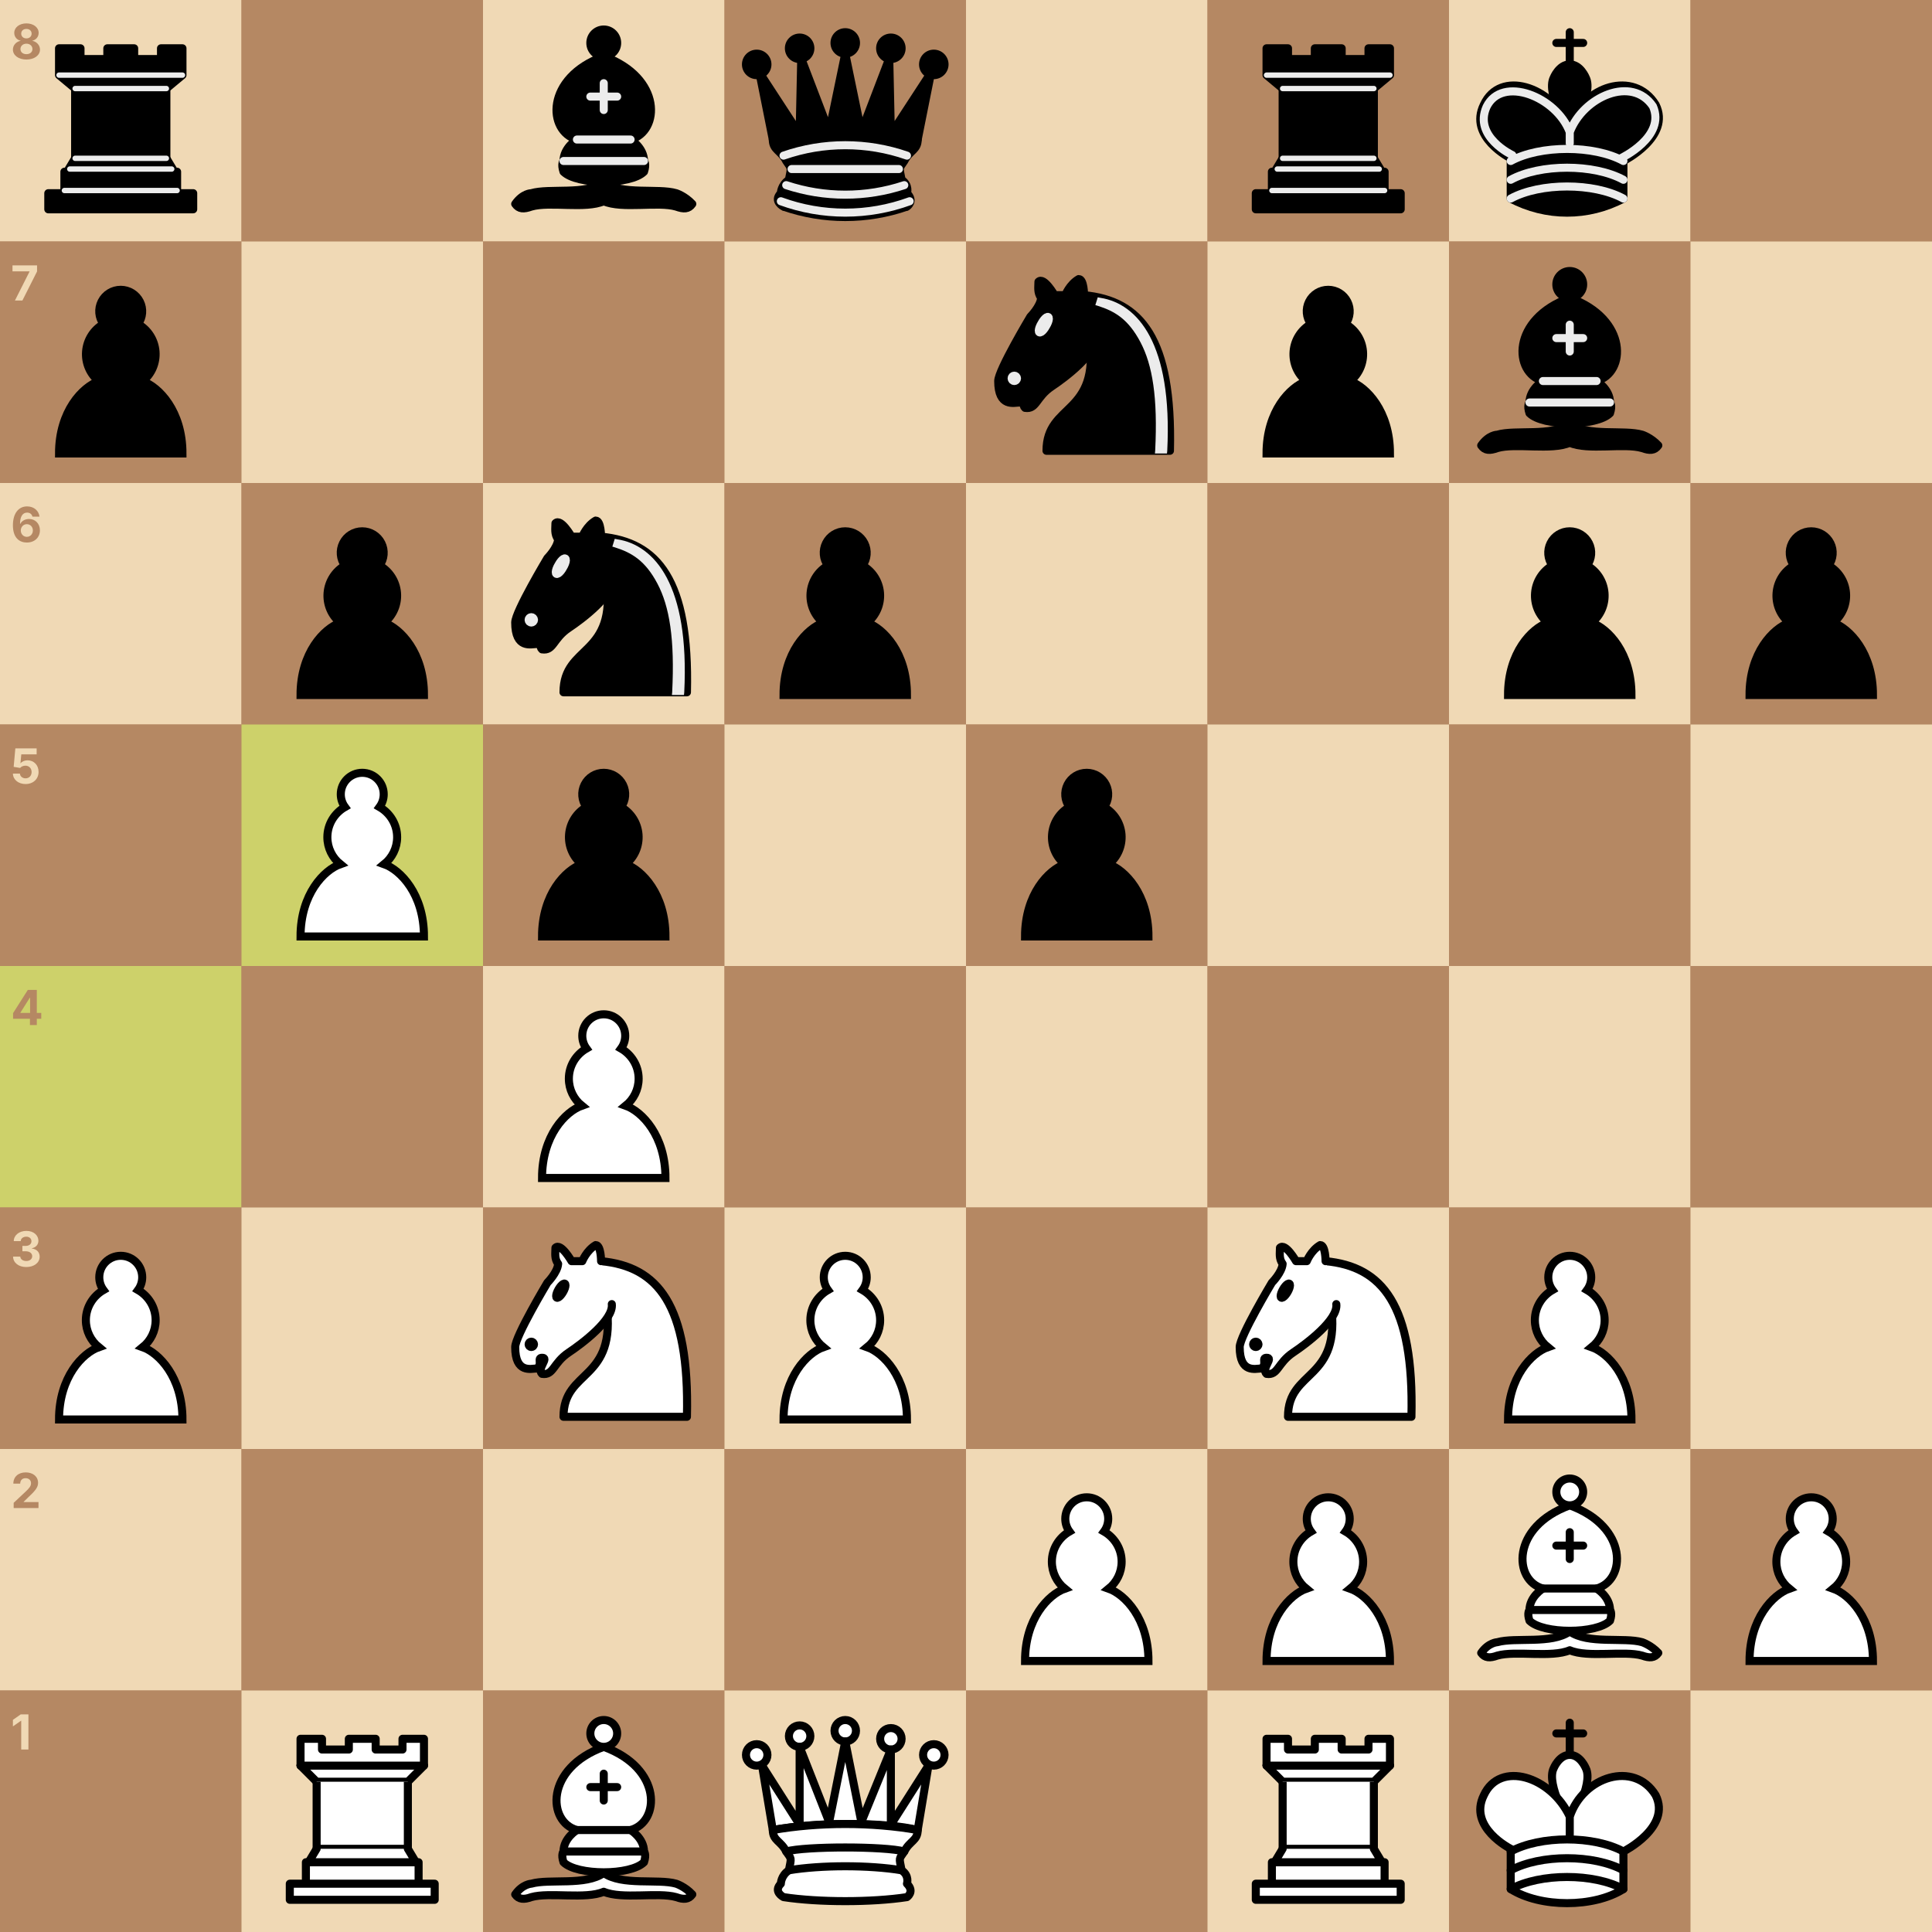
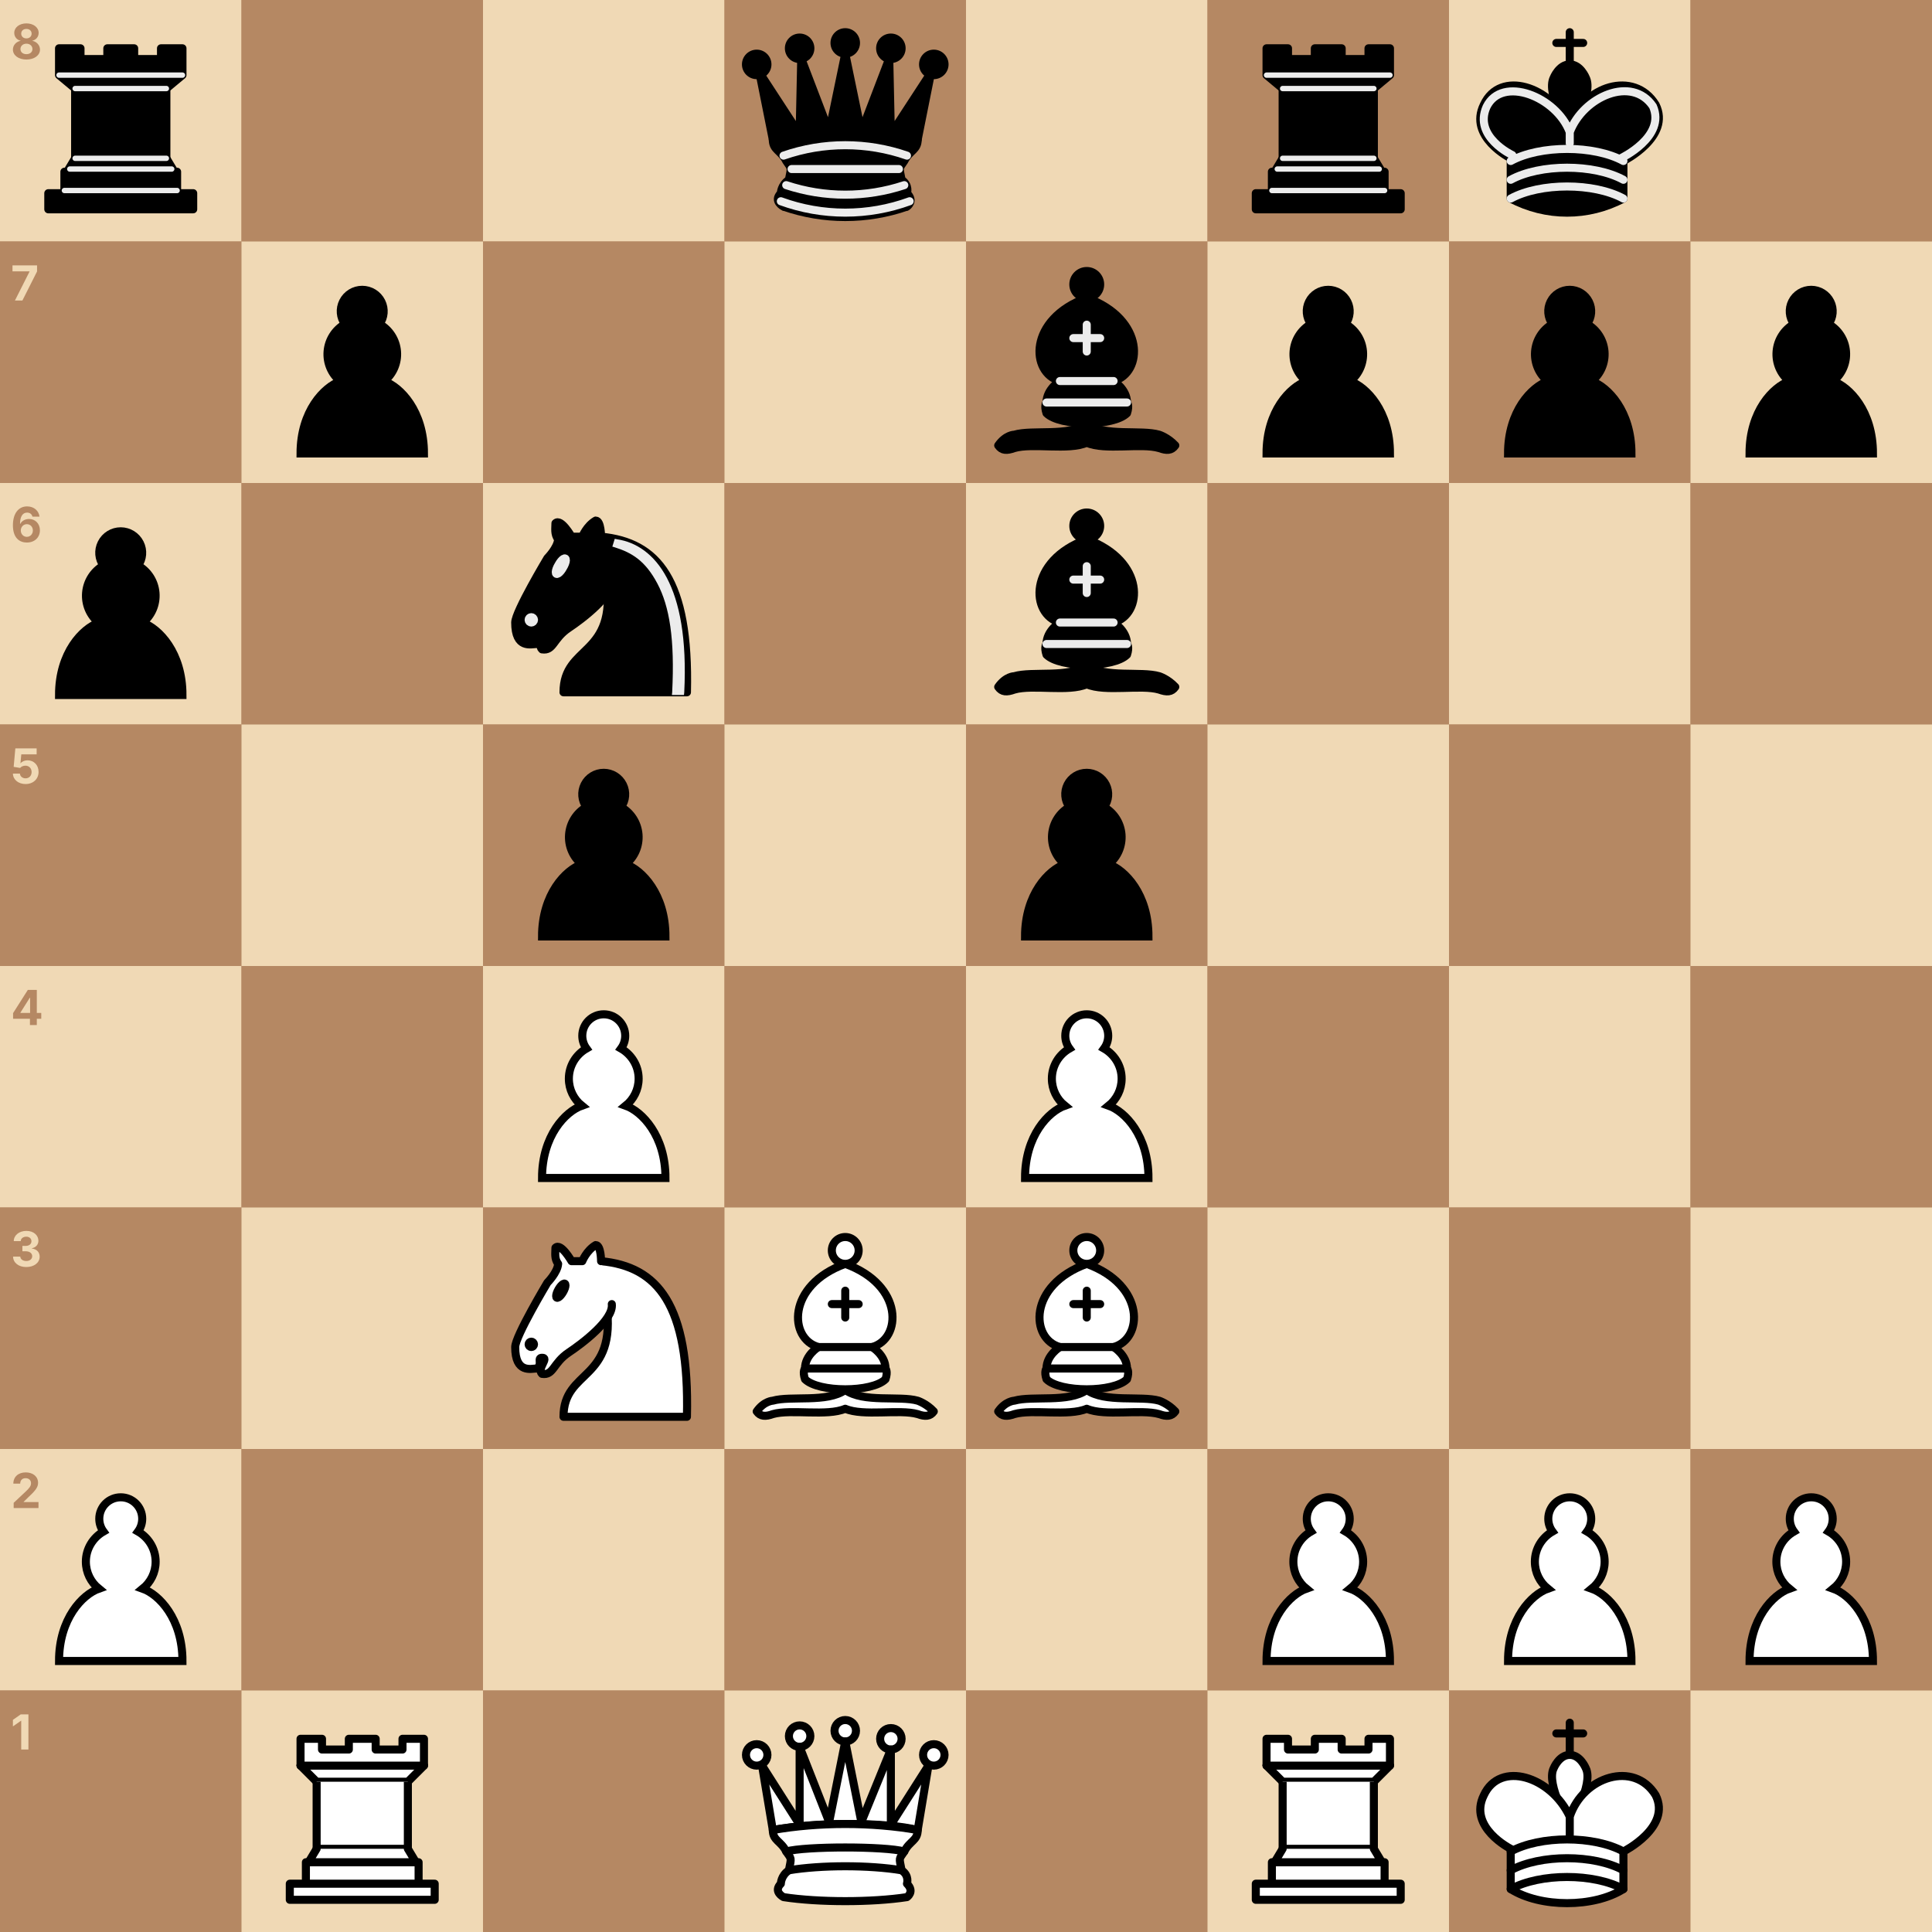
<svg xmlns="http://www.w3.org/2000/svg" viewBox="0 0 360 360" width="360" height="360">
  <rect width="360" height="360" rx="3" fill="#b58863" />
  <rect x="0" y="0" width="45" height="45" fill="#f0d9b5" />
  <rect x="45" y="0" width="45" height="45" fill="#b58863" />
  <rect x="90" y="0" width="45" height="45" fill="#f0d9b5" />
  <rect x="135" y="0" width="45" height="45" fill="#b58863" />
  <rect x="180" y="0" width="45" height="45" fill="#f0d9b5" />
  <rect x="225" y="0" width="45" height="45" fill="#b58863" />
  <rect x="270" y="0" width="45" height="45" fill="#f0d9b5" />
  <rect x="315" y="0" width="45" height="45" fill="#b58863" />
  <rect x="0" y="45" width="45" height="45" fill="#b58863" />
  <rect x="45" y="45" width="45" height="45" fill="#f0d9b5" />
  <rect x="90" y="45" width="45" height="45" fill="#b58863" />
  <rect x="135" y="45" width="45" height="45" fill="#f0d9b5" />
  <rect x="180" y="45" width="45" height="45" fill="#b58863" />
  <rect x="225" y="45" width="45" height="45" fill="#f0d9b5" />
  <rect x="270" y="45" width="45" height="45" fill="#b58863" />
  <rect x="315" y="45" width="45" height="45" fill="#f0d9b5" />
  <rect x="0" y="90" width="45" height="45" fill="#f0d9b5" />
  <rect x="45" y="90" width="45" height="45" fill="#b58863" />
  <rect x="90" y="90" width="45" height="45" fill="#f0d9b5" />
  <rect x="135" y="90" width="45" height="45" fill="#b58863" />
  <rect x="180" y="90" width="45" height="45" fill="#f0d9b5" />
  <rect x="225" y="90" width="45" height="45" fill="#b58863" />
  <rect x="270" y="90" width="45" height="45" fill="#f0d9b5" />
  <rect x="315" y="90" width="45" height="45" fill="#b58863" />
  <rect x="0" y="135" width="45" height="45" fill="#b58863" />
-   <rect x="45" y="135" width="45" height="45" fill="#cdd16a" />
+   <rect x="45" y="135" width="45" height="45" fill="#f0d9b5" />
  <rect x="90" y="135" width="45" height="45" fill="#b58863" />
  <rect x="135" y="135" width="45" height="45" fill="#f0d9b5" />
  <rect x="180" y="135" width="45" height="45" fill="#b58863" />
  <rect x="225" y="135" width="45" height="45" fill="#f0d9b5" />
  <rect x="270" y="135" width="45" height="45" fill="#b58863" />
  <rect x="315" y="135" width="45" height="45" fill="#f0d9b5" />
-   <rect x="0" y="180" width="45" height="45" fill="#cdd16a" />
+   <rect x="0" y="180" width="45" height="45" fill="#f0d9b5" />
  <rect x="45" y="180" width="45" height="45" fill="#b58863" />
  <rect x="90" y="180" width="45" height="45" fill="#f0d9b5" />
  <rect x="135" y="180" width="45" height="45" fill="#b58863" />
  <rect x="180" y="180" width="45" height="45" fill="#f0d9b5" />
  <rect x="225" y="180" width="45" height="45" fill="#b58863" />
  <rect x="270" y="180" width="45" height="45" fill="#f0d9b5" />
  <rect x="315" y="180" width="45" height="45" fill="#b58863" />
  <rect x="0" y="225" width="45" height="45" fill="#b58863" />
  <rect x="45" y="225" width="45" height="45" fill="#f0d9b5" />
  <rect x="90" y="225" width="45" height="45" fill="#b58863" />
  <rect x="135" y="225" width="45" height="45" fill="#f0d9b5" />
  <rect x="180" y="225" width="45" height="45" fill="#b58863" />
  <rect x="225" y="225" width="45" height="45" fill="#f0d9b5" />
  <rect x="270" y="225" width="45" height="45" fill="#b58863" />
  <rect x="315" y="225" width="45" height="45" fill="#f0d9b5" />
  <rect x="0" y="270" width="45" height="45" fill="#f0d9b5" />
  <rect x="45" y="270" width="45" height="45" fill="#b58863" />
  <rect x="90" y="270" width="45" height="45" fill="#f0d9b5" />
  <rect x="135" y="270" width="45" height="45" fill="#b58863" />
  <rect x="180" y="270" width="45" height="45" fill="#f0d9b5" />
  <rect x="225" y="270" width="45" height="45" fill="#b58863" />
  <rect x="270" y="270" width="45" height="45" fill="#f0d9b5" />
  <rect x="315" y="270" width="45" height="45" fill="#b58863" />
  <rect x="0" y="315" width="45" height="45" fill="#b58863" />
  <rect x="45" y="315" width="45" height="45" fill="#f0d9b5" />
  <rect x="90" y="315" width="45" height="45" fill="#b58863" />
  <rect x="135" y="315" width="45" height="45" fill="#f0d9b5" />
  <rect x="180" y="315" width="45" height="45" fill="#b58863" />
  <rect x="225" y="315" width="45" height="45" fill="#f0d9b5" />
  <rect x="270" y="315" width="45" height="45" fill="#b58863" />
  <rect x="315" y="315" width="45" height="45" fill="#f0d9b5" />
  <text x="2" y="11" font-size="9" font-weight="700" font-family="-apple-system,system-ui,sans-serif" fill="#b58863">8</text>
  <text x="43" y="358" font-size="9" font-weight="700" font-family="-apple-system,system-ui,sans-serif" text-anchor="end" fill="#b58863">a</text>
  <text x="2" y="56" font-size="9" font-weight="700" font-family="-apple-system,system-ui,sans-serif" fill="#f0d9b5">7</text>
  <text x="88" y="358" font-size="9" font-weight="700" font-family="-apple-system,system-ui,sans-serif" text-anchor="end" fill="#f0d9b5">b</text>
  <text x="2" y="101" font-size="9" font-weight="700" font-family="-apple-system,system-ui,sans-serif" fill="#b58863">6</text>
  <text x="133" y="358" font-size="9" font-weight="700" font-family="-apple-system,system-ui,sans-serif" text-anchor="end" fill="#b58863">c</text>
  <text x="2" y="146" font-size="9" font-weight="700" font-family="-apple-system,system-ui,sans-serif" fill="#f0d9b5">5</text>
  <text x="178" y="358" font-size="9" font-weight="700" font-family="-apple-system,system-ui,sans-serif" text-anchor="end" fill="#f0d9b5">d</text>
  <text x="2" y="191" font-size="9" font-weight="700" font-family="-apple-system,system-ui,sans-serif" fill="#b58863">4</text>
  <text x="223" y="358" font-size="9" font-weight="700" font-family="-apple-system,system-ui,sans-serif" text-anchor="end" fill="#b58863">e</text>
  <text x="2" y="236" font-size="9" font-weight="700" font-family="-apple-system,system-ui,sans-serif" fill="#f0d9b5">3</text>
  <text x="268" y="358" font-size="9" font-weight="700" font-family="-apple-system,system-ui,sans-serif" text-anchor="end" fill="#f0d9b5">f</text>
  <text x="2" y="281" font-size="9" font-weight="700" font-family="-apple-system,system-ui,sans-serif" fill="#b58863">2</text>
  <text x="313" y="358" font-size="9" font-weight="700" font-family="-apple-system,system-ui,sans-serif" text-anchor="end" fill="#b58863">g</text>
  <text x="2" y="326" font-size="9" font-weight="700" font-family="-apple-system,system-ui,sans-serif" fill="#f0d9b5">1</text>
  <text x="358" y="358" font-size="9" font-weight="700" font-family="-apple-system,system-ui,sans-serif" text-anchor="end" fill="#f0d9b5">h</text>
  <g transform="translate(0,0)">
    <g fill-rule="evenodd" stroke="#000" stroke-linecap="round" stroke-linejoin="round" stroke-width="1.5">
      <path stroke-linecap="butt" d="M9 39h27v-3H9zm3.5-7 1.5-2.5h17l1.5 2.5zm-.5 4v-4h21v4z" />
      <path stroke-linecap="butt" stroke-linejoin="miter" d="M14 29.5v-13h17v13z" />
      <path stroke-linecap="butt" d="M14 16.5 11 14h23l-3 2.5zM11 14V9h4v2h5V9h5v2h5V9h4v5z" />
      <path fill="none" stroke="#ececec" stroke-linejoin="miter" stroke-width="1" d="M12 35.5h21m-20-4h19m-18-2h17m-17-13h17M11 14h23" />
    </g>
  </g>
-   <g transform="translate(90,0)">
-     <g fill="none" fill-rule="evenodd" stroke="#000" stroke-linecap="round" stroke-linejoin="round" stroke-width="1.5">
-       <g fill="#000" stroke-linecap="butt">
-         <path d="M9 36c3.4-1 10.1.4 13.5-2 3.4 2.4 10.1 1 13.5 2 0 0 1.6.5 3 2-.7 1-1.6 1-3 .5-3.4-1-10.1.5-13.5-1-3.4 1.5-10.1 0-13.5 1-1.4.5-2.3.5-3-.5 1.4-2 3-2 3-2z" />
-         <path d="M15 32c2.5 2.5 12.5 2.5 15 0 .5-1.5 0-2 0-2 0-2.5-2.5-4-2.5-4 5.5-1.5 6-11.5-5-15.5-11 4-10.5 14-5 15.5 0 0-2.5 1.5-2.5 4 0 0-.5.5 0 2z" />
-         <path d="M25 8a2.5 2.5 0 1 1-5 0 2.5 2.5 0 1 1 5 0z" />
-       </g>
-       <path stroke="#ececec" stroke-linejoin="miter" d="M17.5 26h10M15 30h15m-7.5-14.5v5M20 18h5" />
-     </g>
-   </g>
  <g transform="translate(135,0)">
    <g fill-rule="evenodd" stroke="#000" stroke-linecap="round" stroke-linejoin="round" stroke-width="1.5">
      <g stroke="none">
        <circle cx="6" cy="12" r="2.75" />
        <circle cx="14" cy="9" r="2.75" />
        <circle cx="22.5" cy="8" r="2.75" />
        <circle cx="31" cy="9" r="2.75" />
        <circle cx="39" cy="12" r="2.75" />
      </g>
      <path stroke-linecap="butt" d="M9 26c8.5-1.5 21-1.5 27 0l2.5-12.5L31 25l-.3-14.1-5.2 13.6-3-14.5-3 14.5-5.2-13.6L14 25 6.5 13.5z" />
      <path stroke-linecap="butt" d="M9 26c0 2 1.5 2 2.5 4 1 1.5 1 1 .5 3.5-1.5 1-1.5 2.5-1.5 2.5-1.5 1.5.5 2.5.5 2.5 6.5 1 16.5 1 23 0 0 0 1.5-1 0-2.5 0 0 .5-1.5-1-2.5-.5-2.5-.5-2 .5-3.5 1-2 2.5-2 2.5-4-8.5-1.5-18.5-1.5-27 0z" />
      <path fill="none" stroke-linecap="butt" d="M11 38.5a35 35 1 0 0 23 0" />
      <path fill="none" stroke="#ececec" d="M11 29a35 35 1 0 1 23 0m-21.5 2.5h20m-21 3a35 35 1 0 0 22 0m-23 3a35 35 1 0 0 24 0" />
    </g>
  </g>
  <g transform="translate(225,0)">
    <g fill-rule="evenodd" stroke="#000" stroke-linecap="round" stroke-linejoin="round" stroke-width="1.5">
      <path stroke-linecap="butt" d="M9 39h27v-3H9zm3.5-7 1.5-2.5h17l1.5 2.5zm-.5 4v-4h21v4z" />
      <path stroke-linecap="butt" stroke-linejoin="miter" d="M14 29.5v-13h17v13z" />
      <path stroke-linecap="butt" d="M14 16.5 11 14h23l-3 2.5zM11 14V9h4v2h5V9h5v2h5V9h4v5z" />
      <path fill="none" stroke="#ececec" stroke-linejoin="miter" stroke-width="1" d="M12 35.5h21m-20-4h19m-18-2h17m-17-13h17M11 14h23" />
    </g>
  </g>
  <g transform="translate(270,0)">
    <g fill="none" fill-rule="evenodd" stroke="#000" stroke-linecap="round" stroke-linejoin="round" stroke-width="1.5">
      <path stroke-linejoin="miter" d="M22.5 11.6V6" />
      <path fill="#000" stroke-linecap="butt" stroke-linejoin="miter" d="M22.5 25s4.5-7.5 3-10.5c0 0-1-2.5-3-2.5s-3 2.5-3 2.5c-1.5 3 3 10.5 3 10.5" />
      <path fill="#000" d="M11.5 37a22.3 22.3 0 0 0 21 0v-7s9-4.5 6-10.5c-4-6.5-13.5-3.5-16 4V27v-3.5c-3.5-7.5-13-10.5-16-4-3 6 5 10 5 10z" />
      <path stroke-linejoin="miter" d="M20 8h5" />
      <path stroke="#ececec" d="M32 29.5s8.5-4 6-9.7C34.1 14 25 18 22.5 24.6v2.1-2.1C20 18 9.9 14 7 19.9c-2.5 5.6 4.8 9 4.8 9" />
      <path stroke="#ececec" d="M11.5 30c5.5-3 15.5-3 21 0m-21 3.5c5.5-3 15.5-3 21 0m-21 3.5c5.5-3 15.5-3 21 0" />
    </g>
  </g>
-   <g transform="translate(0,45)">
+   <g transform="translate(45,45)">
    <path stroke="#000" stroke-linecap="round" stroke-width="1.5" d="M22.5 9a4 4 0 0 0-3.22 6.38 6.48 6.48 0 0 0-.87 10.65c-3 1.06-7.41 5.55-7.41 13.47h23c0-7.92-4.41-12.41-7.41-13.47a6.46 6.46 0 0 0-.87-10.65A4.01 4.01 0 0 0 22.5 9z" />
  </g>
  <g transform="translate(180,45)">
+     <g fill="none" fill-rule="evenodd" stroke="#000" stroke-linecap="round" stroke-linejoin="round" stroke-width="1.5">
+       <g fill="#000" stroke-linecap="butt">
+         <path d="M9 36c3.4-1 10.1.4 13.5-2 3.4 2.4 10.1 1 13.5 2 0 0 1.6.5 3 2-.7 1-1.6 1-3 .5-3.4-1-10.1.5-13.5-1-3.4 1.5-10.1 0-13.5 1-1.4.5-2.3.5-3-.5 1.4-2 3-2 3-2z" />
+         <path d="M15 32c2.5 2.5 12.5 2.5 15 0 .5-1.5 0-2 0-2 0-2.5-2.5-4-2.5-4 5.5-1.5 6-11.5-5-15.5-11 4-10.5 14-5 15.5 0 0-2.5 1.5-2.5 4 0 0-.5.5 0 2z" />
+         <path d="M25 8a2.5 2.5 0 1 1-5 0 2.5 2.5 0 1 1 5 0z" />
+       </g>
+       <path stroke="#ececec" stroke-linejoin="miter" d="M17.5 26h10M15 30h15m-7.5-14.5v5M20 18h5" />
+     </g>
+   </g>
+   <g transform="translate(225,45)">
+     <path stroke="#000" stroke-linecap="round" stroke-width="1.5" d="M22.5 9a4 4 0 0 0-3.22 6.38 6.48 6.48 0 0 0-.87 10.65c-3 1.06-7.41 5.55-7.41 13.47h23c0-7.92-4.41-12.41-7.41-13.47a6.46 6.46 0 0 0-.87-10.65A4.01 4.01 0 0 0 22.5 9z" />
+   </g>
+   <g transform="translate(270,45)">
+     <path stroke="#000" stroke-linecap="round" stroke-width="1.5" d="M22.5 9a4 4 0 0 0-3.22 6.38 6.48 6.48 0 0 0-.87 10.65c-3 1.06-7.41 5.55-7.41 13.47h23c0-7.92-4.41-12.41-7.41-13.47a6.46 6.46 0 0 0-.87-10.65A4.01 4.01 0 0 0 22.5 9z" />
+   </g>
+   <g transform="translate(315,45)">
+     <path stroke="#000" stroke-linecap="round" stroke-width="1.5" d="M22.5 9a4 4 0 0 0-3.22 6.38 6.48 6.48 0 0 0-.87 10.65c-3 1.06-7.41 5.55-7.41 13.47h23c0-7.92-4.41-12.41-7.41-13.47a6.46 6.46 0 0 0-.87-10.65A4.01 4.01 0 0 0 22.5 9z" />
+   </g>
+   <g transform="translate(0,90)">
+     <path stroke="#000" stroke-linecap="round" stroke-width="1.5" d="M22.5 9a4 4 0 0 0-3.22 6.38 6.48 6.48 0 0 0-.87 10.65c-3 1.06-7.41 5.55-7.41 13.47h23c0-7.92-4.41-12.41-7.41-13.47a6.46 6.46 0 0 0-.87-10.65A4.01 4.01 0 0 0 22.5 9z" />
+   </g>
+   <g transform="translate(90,90)">
    <g fill="none" fill-rule="evenodd" stroke="#000" stroke-linecap="round" stroke-linejoin="round" stroke-width="1.5">
      <path fill="#000" d="M22 10c10.5 1 16.5 8 16 29H15c0-9 10-6.5 8-21" />
      <path fill="#000" d="M24 18c.38 2.91-5.55 7.37-8 9-3 2-2.82 4.34-5 4-1.04-.94 1.41-3.04 0-3-1 0 .19 1.23-1 2-1 0-4 1-4-4 0-2 6-12 6-12s1.89-1.9 2-3.5c-.73-1-.5-2-.5-3 1-1 3 2.5 3 2.5h2s.78-2 2.5-3c1 0 1 3 1 3" />
      <path fill="#ececec" stroke="#ececec" d="M9.5 25.5a.5.5 0 1 1-1 0 .5.5 0 1 1 1 0m5.43-9.75a.5 1.5 30 1 1-.86-.5.5 1.5 30 1 1 .86.5" />
      <path fill="#ececec" stroke="none" d="m24.55 10.4-.45 1.45.5.15c3.15 1 5.65 2.49 7.9 6.75S35.75 29.06 35.25 39l-.05.5h2.25l.05-.5c.5-10.06-.88-16.85-3.25-21.34s-5.79-6.64-9.19-7.16z" />
    </g>
  </g>
-   <g transform="translate(225,45)">
-     <path stroke="#000" stroke-linecap="round" stroke-width="1.5" d="M22.5 9a4 4 0 0 0-3.22 6.38 6.48 6.48 0 0 0-.87 10.65c-3 1.06-7.41 5.55-7.41 13.47h23c0-7.92-4.41-12.41-7.41-13.47a6.46 6.46 0 0 0-.87-10.65A4.01 4.01 0 0 0 22.5 9z" />
-   </g>
-   <g transform="translate(270,45)">
+   <g transform="translate(180,90)">
    <g fill="none" fill-rule="evenodd" stroke="#000" stroke-linecap="round" stroke-linejoin="round" stroke-width="1.5">
      <g fill="#000" stroke-linecap="butt">
        <path d="M9 36c3.4-1 10.1.4 13.5-2 3.4 2.4 10.1 1 13.5 2 0 0 1.6.5 3 2-.7 1-1.6 1-3 .5-3.4-1-10.1.5-13.5-1-3.4 1.5-10.1 0-13.5 1-1.4.5-2.3.5-3-.5 1.4-2 3-2 3-2z" />
        <path d="M15 32c2.5 2.5 12.5 2.5 15 0 .5-1.5 0-2 0-2 0-2.5-2.5-4-2.5-4 5.5-1.5 6-11.5-5-15.5-11 4-10.5 14-5 15.5 0 0-2.5 1.5-2.5 4 0 0-.5.5 0 2z" />
        <path d="M25 8a2.5 2.5 0 1 1-5 0 2.5 2.5 0 1 1 5 0z" />
      </g>
      <path stroke="#ececec" stroke-linejoin="miter" d="M17.5 26h10M15 30h15m-7.5-14.5v5M20 18h5" />
    </g>
  </g>
-   <g transform="translate(45,90)">
-     <path stroke="#000" stroke-linecap="round" stroke-width="1.5" d="M22.5 9a4 4 0 0 0-3.22 6.38 6.48 6.48 0 0 0-.87 10.65c-3 1.06-7.41 5.55-7.41 13.47h23c0-7.92-4.41-12.41-7.41-13.47a6.46 6.46 0 0 0-.87-10.65A4.01 4.01 0 0 0 22.5 9z" />
-   </g>
-   <g transform="translate(90,90)">
-     <g fill="none" fill-rule="evenodd" stroke="#000" stroke-linecap="round" stroke-linejoin="round" stroke-width="1.5">
-       <path fill="#000" d="M22 10c10.5 1 16.5 8 16 29H15c0-9 10-6.5 8-21" />
-       <path fill="#000" d="M24 18c.38 2.91-5.55 7.37-8 9-3 2-2.82 4.34-5 4-1.04-.94 1.41-3.04 0-3-1 0 .19 1.23-1 2-1 0-4 1-4-4 0-2 6-12 6-12s1.89-1.9 2-3.5c-.73-1-.5-2-.5-3 1-1 3 2.5 3 2.5h2s.78-2 2.5-3c1 0 1 3 1 3" />
-       <path fill="#ececec" stroke="#ececec" d="M9.5 25.5a.5.5 0 1 1-1 0 .5.5 0 1 1 1 0m5.43-9.75a.5 1.5 30 1 1-.86-.5.5 1.5 30 1 1 .86.5" />
-       <path fill="#ececec" stroke="none" d="m24.55 10.4-.45 1.45.5.15c3.15 1 5.65 2.49 7.9 6.75S35.75 29.06 35.25 39l-.05.5h2.25l.05-.5c.5-10.06-.88-16.85-3.25-21.34s-5.79-6.64-9.19-7.16z" />
-     </g>
-   </g>
-   <g transform="translate(135,90)">
-     <path stroke="#000" stroke-linecap="round" stroke-width="1.5" d="M22.5 9a4 4 0 0 0-3.22 6.38 6.48 6.48 0 0 0-.87 10.65c-3 1.06-7.41 5.55-7.41 13.47h23c0-7.92-4.41-12.41-7.41-13.47a6.46 6.46 0 0 0-.87-10.65A4.01 4.01 0 0 0 22.5 9z" />
-   </g>
-   <g transform="translate(270,90)">
-     <path stroke="#000" stroke-linecap="round" stroke-width="1.5" d="M22.5 9a4 4 0 0 0-3.22 6.38 6.48 6.48 0 0 0-.87 10.65c-3 1.06-7.41 5.55-7.41 13.47h23c0-7.92-4.41-12.41-7.41-13.47a6.46 6.46 0 0 0-.87-10.65A4.01 4.01 0 0 0 22.5 9z" />
-   </g>
-   <g transform="translate(315,90)">
-     <path stroke="#000" stroke-linecap="round" stroke-width="1.5" d="M22.5 9a4 4 0 0 0-3.22 6.38 6.48 6.48 0 0 0-.87 10.65c-3 1.06-7.41 5.55-7.41 13.47h23c0-7.92-4.41-12.41-7.41-13.47a6.46 6.46 0 0 0-.87-10.65A4.01 4.01 0 0 0 22.5 9z" />
-   </g>
-   <g transform="translate(45,135)">
-     <path fill="#fff" stroke="#000" stroke-linecap="round" stroke-width="1.5" d="M22.5 9c-2.21 0-4 1.79-4 4 0 .89.29 1.71.78 2.38C17.33 16.5 16 18.59 16 21c0 2.03.94 3.84 2.41 5.03-3 1.06-7.41 5.55-7.41 13.47h23c0-7.92-4.41-12.41-7.41-13.47 1.47-1.19 2.41-3 2.41-5.03 0-2.41-1.33-4.5-3.28-5.62.49-.67.78-1.49.78-2.38 0-2.21-1.79-4-4-4z" />
-   </g>
  <g transform="translate(90,135)">
    <path stroke="#000" stroke-linecap="round" stroke-width="1.5" d="M22.5 9a4 4 0 0 0-3.22 6.38 6.48 6.48 0 0 0-.87 10.65c-3 1.06-7.41 5.55-7.41 13.47h23c0-7.92-4.41-12.41-7.41-13.47a6.46 6.46 0 0 0-.87-10.65A4.01 4.01 0 0 0 22.5 9z" />
  </g>
  <g transform="translate(180,135)">
    <path stroke="#000" stroke-linecap="round" stroke-width="1.5" d="M22.5 9a4 4 0 0 0-3.22 6.38 6.48 6.48 0 0 0-.87 10.65c-3 1.06-7.41 5.55-7.41 13.47h23c0-7.92-4.41-12.41-7.41-13.47a6.46 6.46 0 0 0-.87-10.65A4.01 4.01 0 0 0 22.5 9z" />
  </g>
  <g transform="translate(90,180)">
    <path fill="#fff" stroke="#000" stroke-linecap="round" stroke-width="1.5" d="M22.5 9c-2.21 0-4 1.79-4 4 0 .89.29 1.71.78 2.38C17.33 16.5 16 18.59 16 21c0 2.03.94 3.84 2.41 5.03-3 1.06-7.41 5.55-7.41 13.47h23c0-7.92-4.41-12.41-7.41-13.47 1.47-1.19 2.41-3 2.41-5.03 0-2.41-1.33-4.5-3.28-5.62.49-.67.78-1.49.78-2.38 0-2.21-1.79-4-4-4z" />
  </g>
-   <g transform="translate(0,225)">
+   <g transform="translate(180,180)">
    <path fill="#fff" stroke="#000" stroke-linecap="round" stroke-width="1.5" d="M22.5 9c-2.21 0-4 1.79-4 4 0 .89.29 1.71.78 2.38C17.33 16.5 16 18.59 16 21c0 2.03.94 3.84 2.41 5.03-3 1.06-7.41 5.55-7.41 13.47h23c0-7.92-4.41-12.41-7.41-13.47 1.47-1.19 2.41-3 2.41-5.03 0-2.41-1.33-4.5-3.28-5.62.49-.67.78-1.49.78-2.38 0-2.21-1.79-4-4-4z" />
  </g>
  <g transform="translate(90,225)">
    <g fill="none" fill-rule="evenodd" stroke="#000" stroke-linecap="round" stroke-linejoin="round" stroke-width="1.5">
      <path fill="#fff" d="M22 10c10.5 1 16.5 8 16 29H15c0-9 10-6.5 8-21" />
      <path fill="#fff" d="M24 18c.38 2.91-5.55 7.37-8 9-3 2-2.82 4.34-5 4-1.042-.94 1.41-3.04 0-3-1 0 .19 1.23-1 2-1 0-4.003 1-4-4 0-2 6-12 6-12s1.89-1.9 2-3.5c-.73-.994-.5-2-.5-3 1-1 3 2.5 3 2.5h2s.78-1.992 2.5-3c1 0 1 3 1 3" />
      <path fill="#000" d="M9.5 25.5a.5.5 0 1 1-1 0 .5.5 0 1 1 1 0m5.433-9.75a.5 1.5 30 1 1-.866-.5.5 1.5 30 1 1 .866.5" />
    </g>
  </g>
  <g transform="translate(135,225)">
-     <path fill="#fff" stroke="#000" stroke-linecap="round" stroke-width="1.5" d="M22.5 9c-2.21 0-4 1.79-4 4 0 .89.29 1.71.78 2.38C17.33 16.5 16 18.59 16 21c0 2.03.94 3.84 2.41 5.03-3 1.06-7.41 5.55-7.41 13.47h23c0-7.92-4.41-12.41-7.41-13.47 1.47-1.19 2.41-3 2.41-5.03 0-2.41-1.33-4.5-3.28-5.62.49-.67.78-1.49.78-2.38 0-2.21-1.79-4-4-4z" />
-   </g>
-   <g transform="translate(225,225)">
-     <g fill="none" fill-rule="evenodd" stroke="#000" stroke-linecap="round" stroke-linejoin="round" stroke-width="1.5">
-       <path fill="#fff" d="M22 10c10.5 1 16.5 8 16 29H15c0-9 10-6.5 8-21" />
-       <path fill="#fff" d="M24 18c.38 2.91-5.55 7.37-8 9-3 2-2.82 4.34-5 4-1.042-.94 1.41-3.04 0-3-1 0 .19 1.23-1 2-1 0-4.003 1-4-4 0-2 6-12 6-12s1.89-1.9 2-3.5c-.73-.994-.5-2-.5-3 1-1 3 2.5 3 2.5h2s.78-1.992 2.5-3c1 0 1 3 1 3" />
-       <path fill="#000" d="M9.5 25.5a.5.5 0 1 1-1 0 .5.5 0 1 1 1 0m5.433-9.75a.5 1.5 30 1 1-.866-.5.5 1.5 30 1 1 .866.5" />
-     </g>
-   </g>
-   <g transform="translate(270,225)">
-     <path fill="#fff" stroke="#000" stroke-linecap="round" stroke-width="1.5" d="M22.5 9c-2.21 0-4 1.79-4 4 0 .89.29 1.71.78 2.38C17.33 16.5 16 18.59 16 21c0 2.03.94 3.84 2.41 5.03-3 1.06-7.41 5.55-7.41 13.47h23c0-7.92-4.41-12.41-7.41-13.47 1.47-1.19 2.41-3 2.41-5.03 0-2.41-1.33-4.5-3.28-5.62.49-.67.78-1.49.78-2.38 0-2.21-1.79-4-4-4z" />
-   </g>
-   <g transform="translate(180,270)">
-     <path fill="#fff" stroke="#000" stroke-linecap="round" stroke-width="1.5" d="M22.5 9c-2.21 0-4 1.79-4 4 0 .89.29 1.71.78 2.38C17.33 16.5 16 18.59 16 21c0 2.03.94 3.84 2.41 5.03-3 1.06-7.41 5.55-7.41 13.47h23c0-7.92-4.41-12.41-7.41-13.47 1.47-1.19 2.41-3 2.41-5.03 0-2.41-1.33-4.5-3.28-5.62.49-.67.78-1.49.78-2.38 0-2.21-1.79-4-4-4z" />
-   </g>
-   <g transform="translate(225,270)">
-     <path fill="#fff" stroke="#000" stroke-linecap="round" stroke-width="1.5" d="M22.5 9c-2.21 0-4 1.79-4 4 0 .89.29 1.71.78 2.38C17.33 16.5 16 18.59 16 21c0 2.03.94 3.84 2.41 5.03-3 1.06-7.41 5.55-7.41 13.47h23c0-7.92-4.41-12.41-7.41-13.47 1.47-1.19 2.41-3 2.41-5.03 0-2.41-1.33-4.5-3.28-5.62.49-.67.78-1.49.78-2.38 0-2.21-1.79-4-4-4z" />
-   </g>
-   <g transform="translate(270,270)">
    <g fill="none" fill-rule="evenodd" stroke="#000" stroke-linecap="round" stroke-linejoin="round" stroke-width="1.5">
      <g fill="#fff" stroke-linecap="butt">
        <path d="M9 36c3.39-.97 10.11.43 13.5-2 3.39 2.43 10.11 1.03 13.5 2 0 0 1.65.54 3 2-.68.97-1.65.99-3 .5-3.39-.97-10.11.46-13.5-1-3.39 1.46-10.11.03-13.5 1-1.35.49-2.32.47-3-.5 1.35-1.94 3-2 3-2z" />
        <path d="M15 32c2.5 2.5 12.5 2.5 15 0 .5-1.5 0-2 0-2 0-2.5-2.5-4-2.5-4 5.5-1.5 6-11.5-5-15.5-11 4-10.5 14-5 15.5 0 0-2.5 1.5-2.5 4 0 0-.5.5 0 2z" />
        <path d="M25 8a2.5 2.5 0 1 1-5 0 2.5 2.5 0 1 1 5 0z" />
      </g>
      <path stroke-linejoin="miter" d="M17.5 26h10M15 30h15m-7.5-14.5v5M20 18h5" />
    </g>
+   </g>
+   <g transform="translate(180,225)">
+     <g fill="none" fill-rule="evenodd" stroke="#000" stroke-linecap="round" stroke-linejoin="round" stroke-width="1.5">
+       <g fill="#fff" stroke-linecap="butt">
+         <path d="M9 36c3.39-.97 10.11.43 13.5-2 3.39 2.43 10.11 1.03 13.5 2 0 0 1.65.54 3 2-.68.97-1.65.99-3 .5-3.39-.97-10.11.46-13.5-1-3.39 1.46-10.11.03-13.5 1-1.35.49-2.32.47-3-.5 1.35-1.94 3-2 3-2z" />
+         <path d="M15 32c2.5 2.5 12.5 2.5 15 0 .5-1.5 0-2 0-2 0-2.5-2.5-4-2.5-4 5.5-1.5 6-11.5-5-15.5-11 4-10.5 14-5 15.5 0 0-2.5 1.5-2.5 4 0 0-.5.5 0 2z" />
+         <path d="M25 8a2.5 2.5 0 1 1-5 0 2.5 2.5 0 1 1 5 0z" />
+       </g>
+       <path stroke-linejoin="miter" d="M17.5 26h10M15 30h15m-7.5-14.5v5M20 18h5" />
+     </g>
+   </g>
+   <g transform="translate(0,270)">
+     <path fill="#fff" stroke="#000" stroke-linecap="round" stroke-width="1.5" d="M22.5 9c-2.21 0-4 1.79-4 4 0 .89.29 1.71.78 2.38C17.33 16.5 16 18.59 16 21c0 2.03.94 3.84 2.41 5.03-3 1.06-7.41 5.55-7.41 13.47h23c0-7.92-4.41-12.41-7.41-13.47 1.47-1.19 2.41-3 2.41-5.03 0-2.41-1.33-4.5-3.28-5.62.49-.67.78-1.49.78-2.38 0-2.21-1.79-4-4-4z" />
+   </g>
+   <g transform="translate(225,270)">
+     <path fill="#fff" stroke="#000" stroke-linecap="round" stroke-width="1.5" d="M22.5 9c-2.21 0-4 1.79-4 4 0 .89.29 1.71.78 2.38C17.33 16.5 16 18.59 16 21c0 2.03.94 3.84 2.41 5.03-3 1.06-7.41 5.55-7.41 13.47h23c0-7.92-4.41-12.41-7.41-13.47 1.47-1.19 2.41-3 2.41-5.03 0-2.41-1.33-4.5-3.28-5.62.49-.67.78-1.49.78-2.38 0-2.21-1.79-4-4-4z" />
+   </g>
+   <g transform="translate(270,270)">
+     <path fill="#fff" stroke="#000" stroke-linecap="round" stroke-width="1.5" d="M22.5 9c-2.21 0-4 1.79-4 4 0 .89.29 1.71.78 2.38C17.33 16.5 16 18.59 16 21c0 2.03.94 3.84 2.41 5.03-3 1.06-7.41 5.55-7.41 13.47h23c0-7.92-4.41-12.41-7.41-13.47 1.47-1.19 2.41-3 2.41-5.03 0-2.41-1.33-4.5-3.28-5.62.49-.67.78-1.49.78-2.38 0-2.21-1.79-4-4-4z" />
  </g>
  <g transform="translate(315,270)">
    <path fill="#fff" stroke="#000" stroke-linecap="round" stroke-width="1.5" d="M22.5 9c-2.21 0-4 1.79-4 4 0 .89.29 1.71.78 2.38C17.33 16.5 16 18.59 16 21c0 2.03.94 3.84 2.41 5.03-3 1.06-7.41 5.55-7.41 13.47h23c0-7.92-4.41-12.41-7.41-13.47 1.47-1.19 2.41-3 2.41-5.03 0-2.41-1.33-4.5-3.28-5.62.49-.67.78-1.49.78-2.38 0-2.21-1.79-4-4-4z" />
  </g>
  <g transform="translate(45,315)">
    <g fill="#fff" fill-rule="evenodd" stroke="#000" stroke-linecap="round" stroke-linejoin="round" stroke-width="1.5">
      <path stroke-linecap="butt" d="M9 39h27v-3H9zm3-3v-4h21v4zm-1-22V9h4v2h5V9h5v2h5V9h4v5" />
      <path d="m34 14-3 3H14l-3-3" />
      <path stroke-linecap="butt" stroke-linejoin="miter" d="M31 17v12.5H14V17" />
      <path d="m31 29.5 1.5 2.5h-20l1.5-2.5" />
      <path fill="none" stroke-linejoin="miter" d="M11 14h23" />
    </g>
  </g>
-   <g transform="translate(90,315)">
-     <g fill="none" fill-rule="evenodd" stroke="#000" stroke-linecap="round" stroke-linejoin="round" stroke-width="1.5">
-       <g fill="#fff" stroke-linecap="butt">
-         <path d="M9 36c3.39-.97 10.11.43 13.5-2 3.39 2.43 10.11 1.03 13.5 2 0 0 1.65.54 3 2-.68.97-1.65.99-3 .5-3.39-.97-10.11.46-13.5-1-3.39 1.46-10.11.03-13.5 1-1.35.49-2.32.47-3-.5 1.35-1.94 3-2 3-2z" />
-         <path d="M15 32c2.5 2.5 12.5 2.5 15 0 .5-1.5 0-2 0-2 0-2.5-2.5-4-2.5-4 5.5-1.5 6-11.5-5-15.5-11 4-10.5 14-5 15.5 0 0-2.5 1.5-2.5 4 0 0-.5.5 0 2z" />
-         <path d="M25 8a2.5 2.5 0 1 1-5 0 2.5 2.5 0 1 1 5 0z" />
-       </g>
-       <path stroke-linejoin="miter" d="M17.5 26h10M15 30h15m-7.5-14.5v5M20 18h5" />
-     </g>
-   </g>
  <g transform="translate(135,315)">
    <g fill="#fff" fill-rule="evenodd" stroke="#000" stroke-linecap="round" stroke-linejoin="round" stroke-width="1.5">
      <path d="M8 12a2 2 0 1 1-4 0 2 2 0 1 1 4 0m16.5-4.5a2 2 0 1 1-4 0 2 2 0 1 1 4 0M41 12a2 2 0 1 1-4 0 2 2 0 1 1 4 0M16 8.5a2 2 0 1 1-4 0 2 2 0 1 1 4 0M33 9a2 2 0 1 1-4 0 2 2 0 1 1 4 0" />
      <path stroke-linecap="butt" d="M9 26c8.5-1.5 21-1.5 27 0l2-12-7 11V11l-5.5 13.5-3-15-3 15-5.5-14V25L7 14z" />
      <path stroke-linecap="butt" d="M9 26c0 2 1.5 2 2.5 4 1 1.5 1 1 .5 3.5-1.5 1-1.5 2.5-1.5 2.5-1.5 1.5.5 2.5.5 2.5 6.5 1 16.5 1 23 0 0 0 1.5-1 0-2.5 0 0 .5-1.5-1-2.5-.5-2.5-.5-2 .5-3.5 1-2 2.5-2 2.5-4-8.5-1.5-18.5-1.5-27 0z" />
      <path fill="none" d="M11.5 30c3.5-1 18.5-1 22 0M12 33.5c6-1 15-1 21 0" />
    </g>
  </g>
  <g transform="translate(225,315)">
    <g fill="#fff" fill-rule="evenodd" stroke="#000" stroke-linecap="round" stroke-linejoin="round" stroke-width="1.5">
      <path stroke-linecap="butt" d="M9 39h27v-3H9zm3-3v-4h21v4zm-1-22V9h4v2h5V9h5v2h5V9h4v5" />
      <path d="m34 14-3 3H14l-3-3" />
      <path stroke-linecap="butt" stroke-linejoin="miter" d="M31 17v12.5H14V17" />
      <path d="m31 29.5 1.5 2.5h-20l1.5-2.5" />
      <path fill="none" stroke-linejoin="miter" d="M11 14h23" />
    </g>
  </g>
  <g transform="translate(270,315)">
    <g fill="none" fill-rule="evenodd" stroke="#000" stroke-linecap="round" stroke-linejoin="round" stroke-width="1.5">
      <path stroke-linejoin="miter" d="M22.5 11.63V6M20 8h5" />
      <path fill="#fff" stroke-linecap="butt" stroke-linejoin="miter" d="M22.5 25s4.5-7.5 3-10.5c0 0-1-2.5-3-2.5s-3 2.5-3 2.5c-1.5 3 3 10.5 3 10.5" />
      <path fill="#fff" d="M11.5 37c5.5 3.5 15.5 3.5 21 0v-7s9-4.5 6-10.5c-4-6.5-13.5-3.5-16 4V27v-3.5c-3.5-7.5-13-10.5-16-4-3 6 5 10 5 10z" />
      <path d="M11.5 30c5.5-3 15.5-3 21 0m-21 3.5c5.5-3 15.5-3 21 0m-21 3.5c5.5-3 15.5-3 21 0" />
    </g>
  </g>
</svg>
